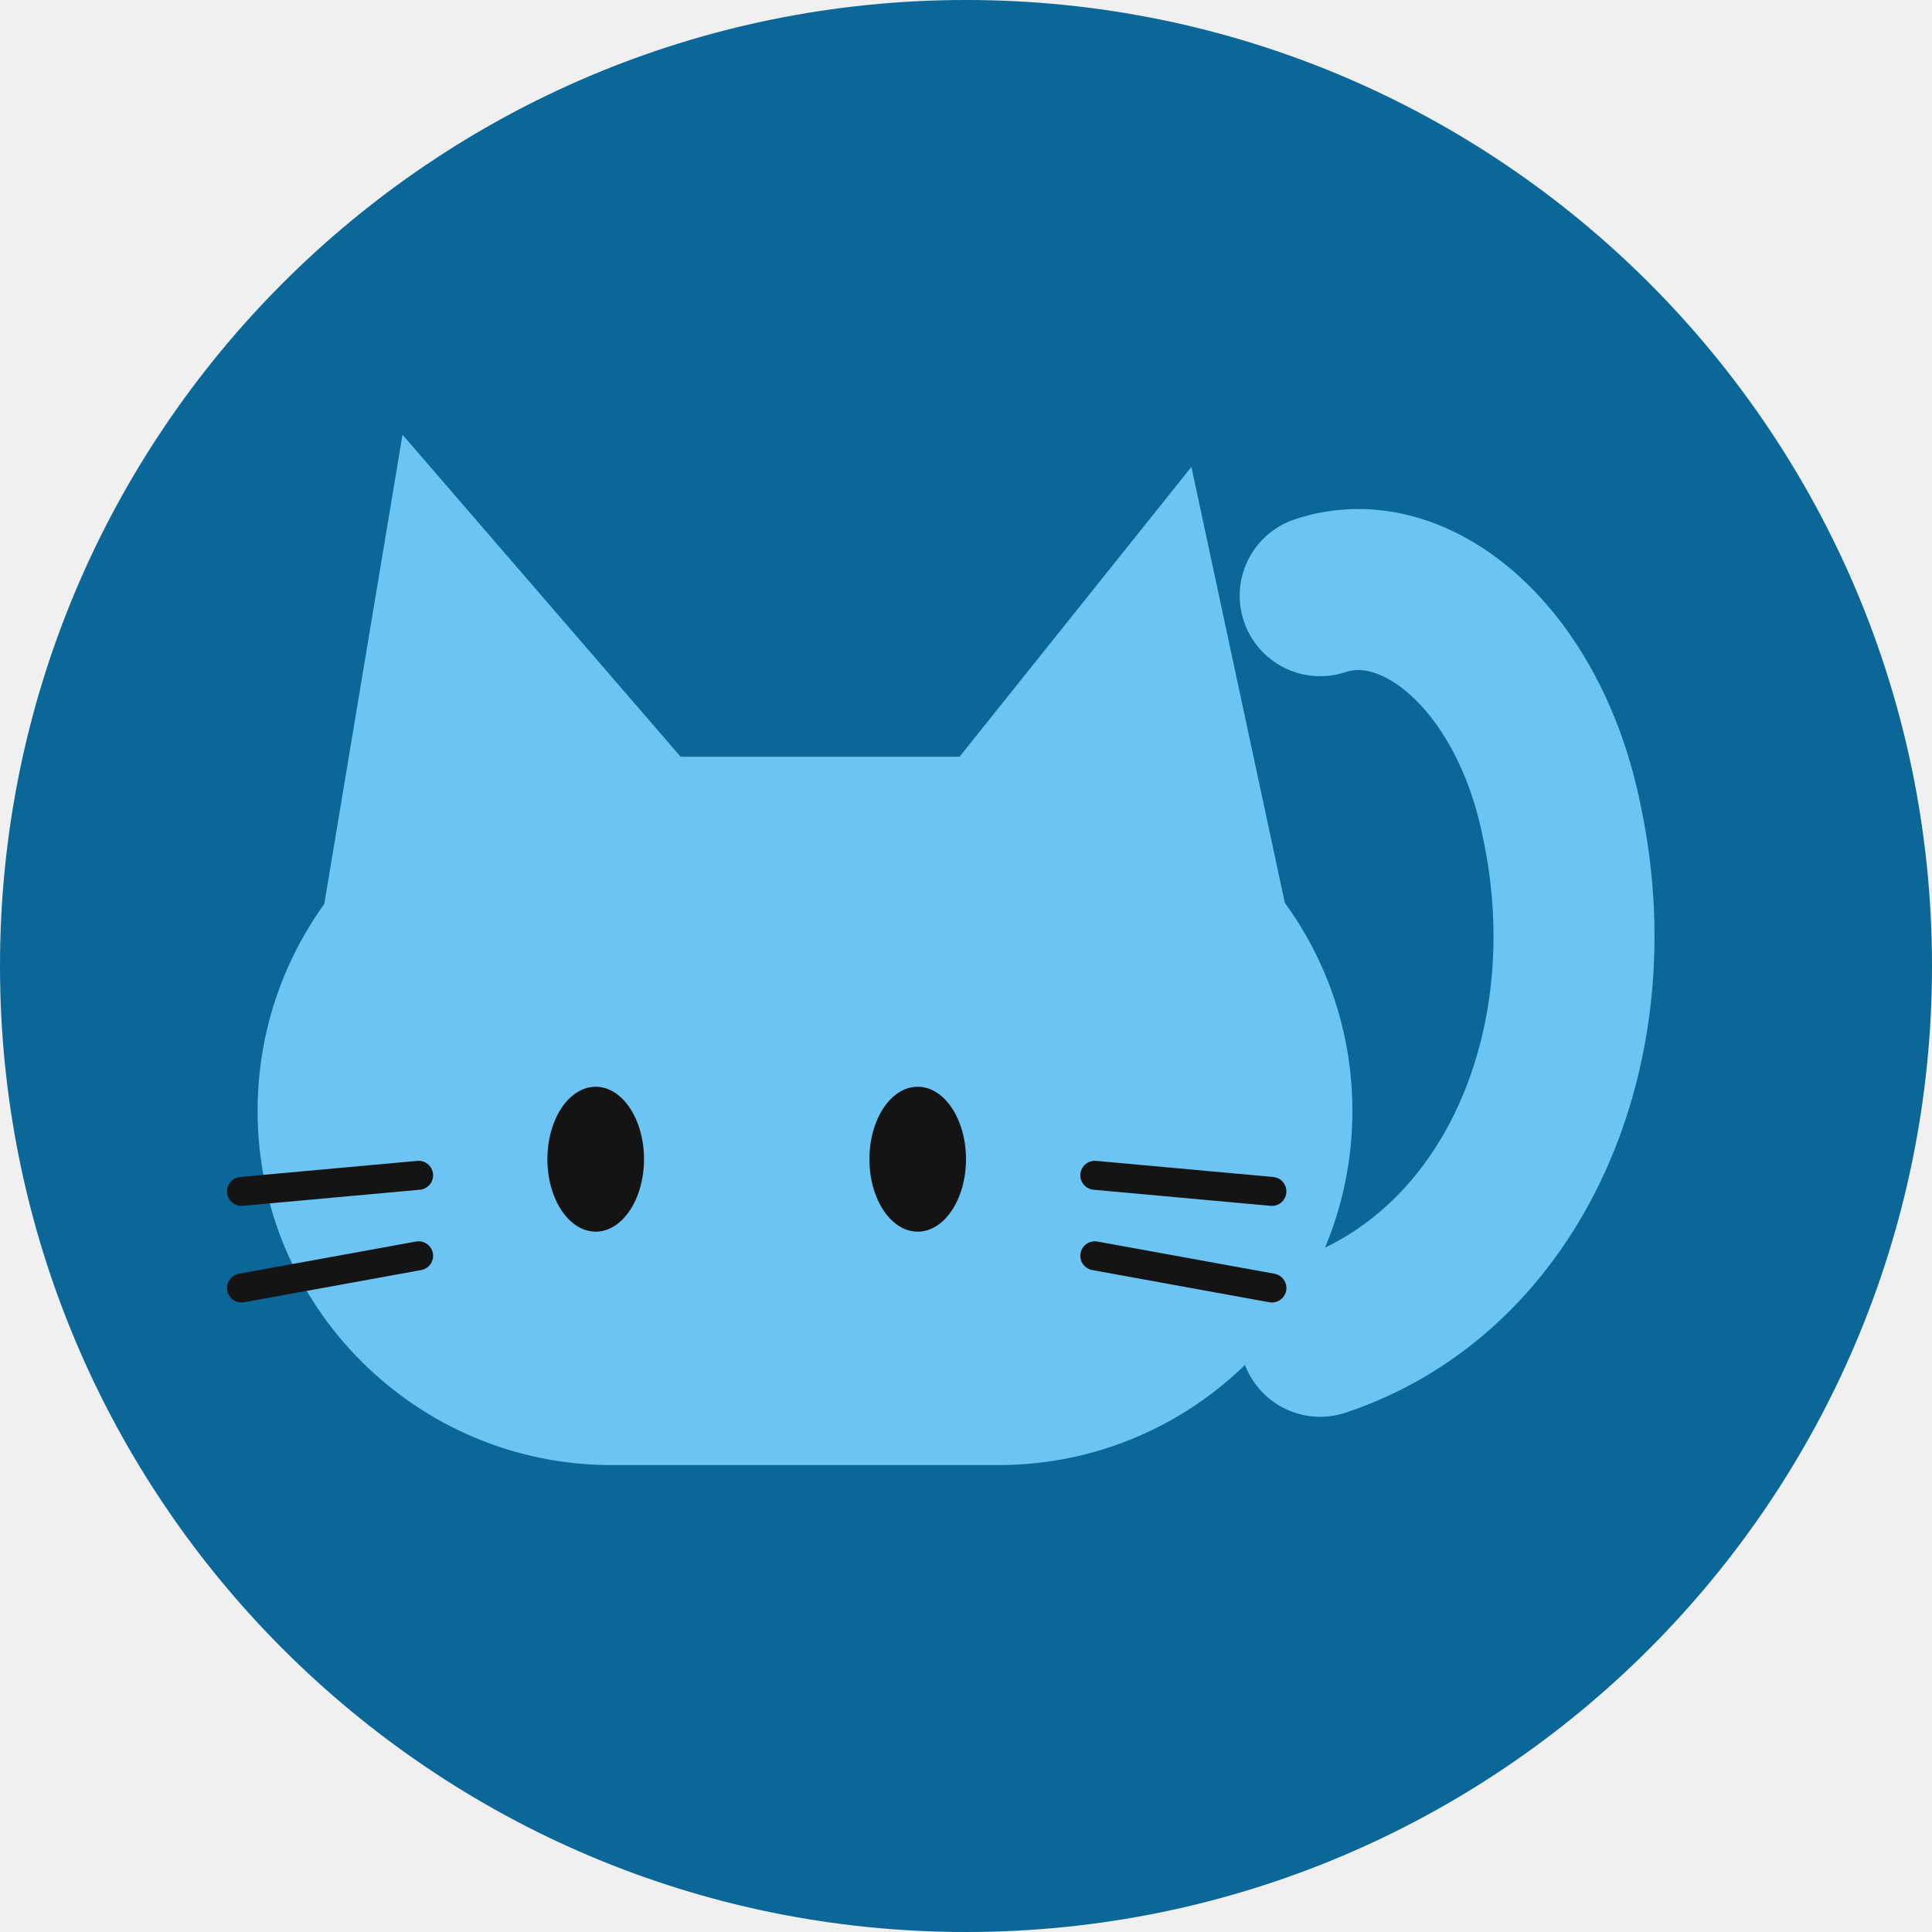
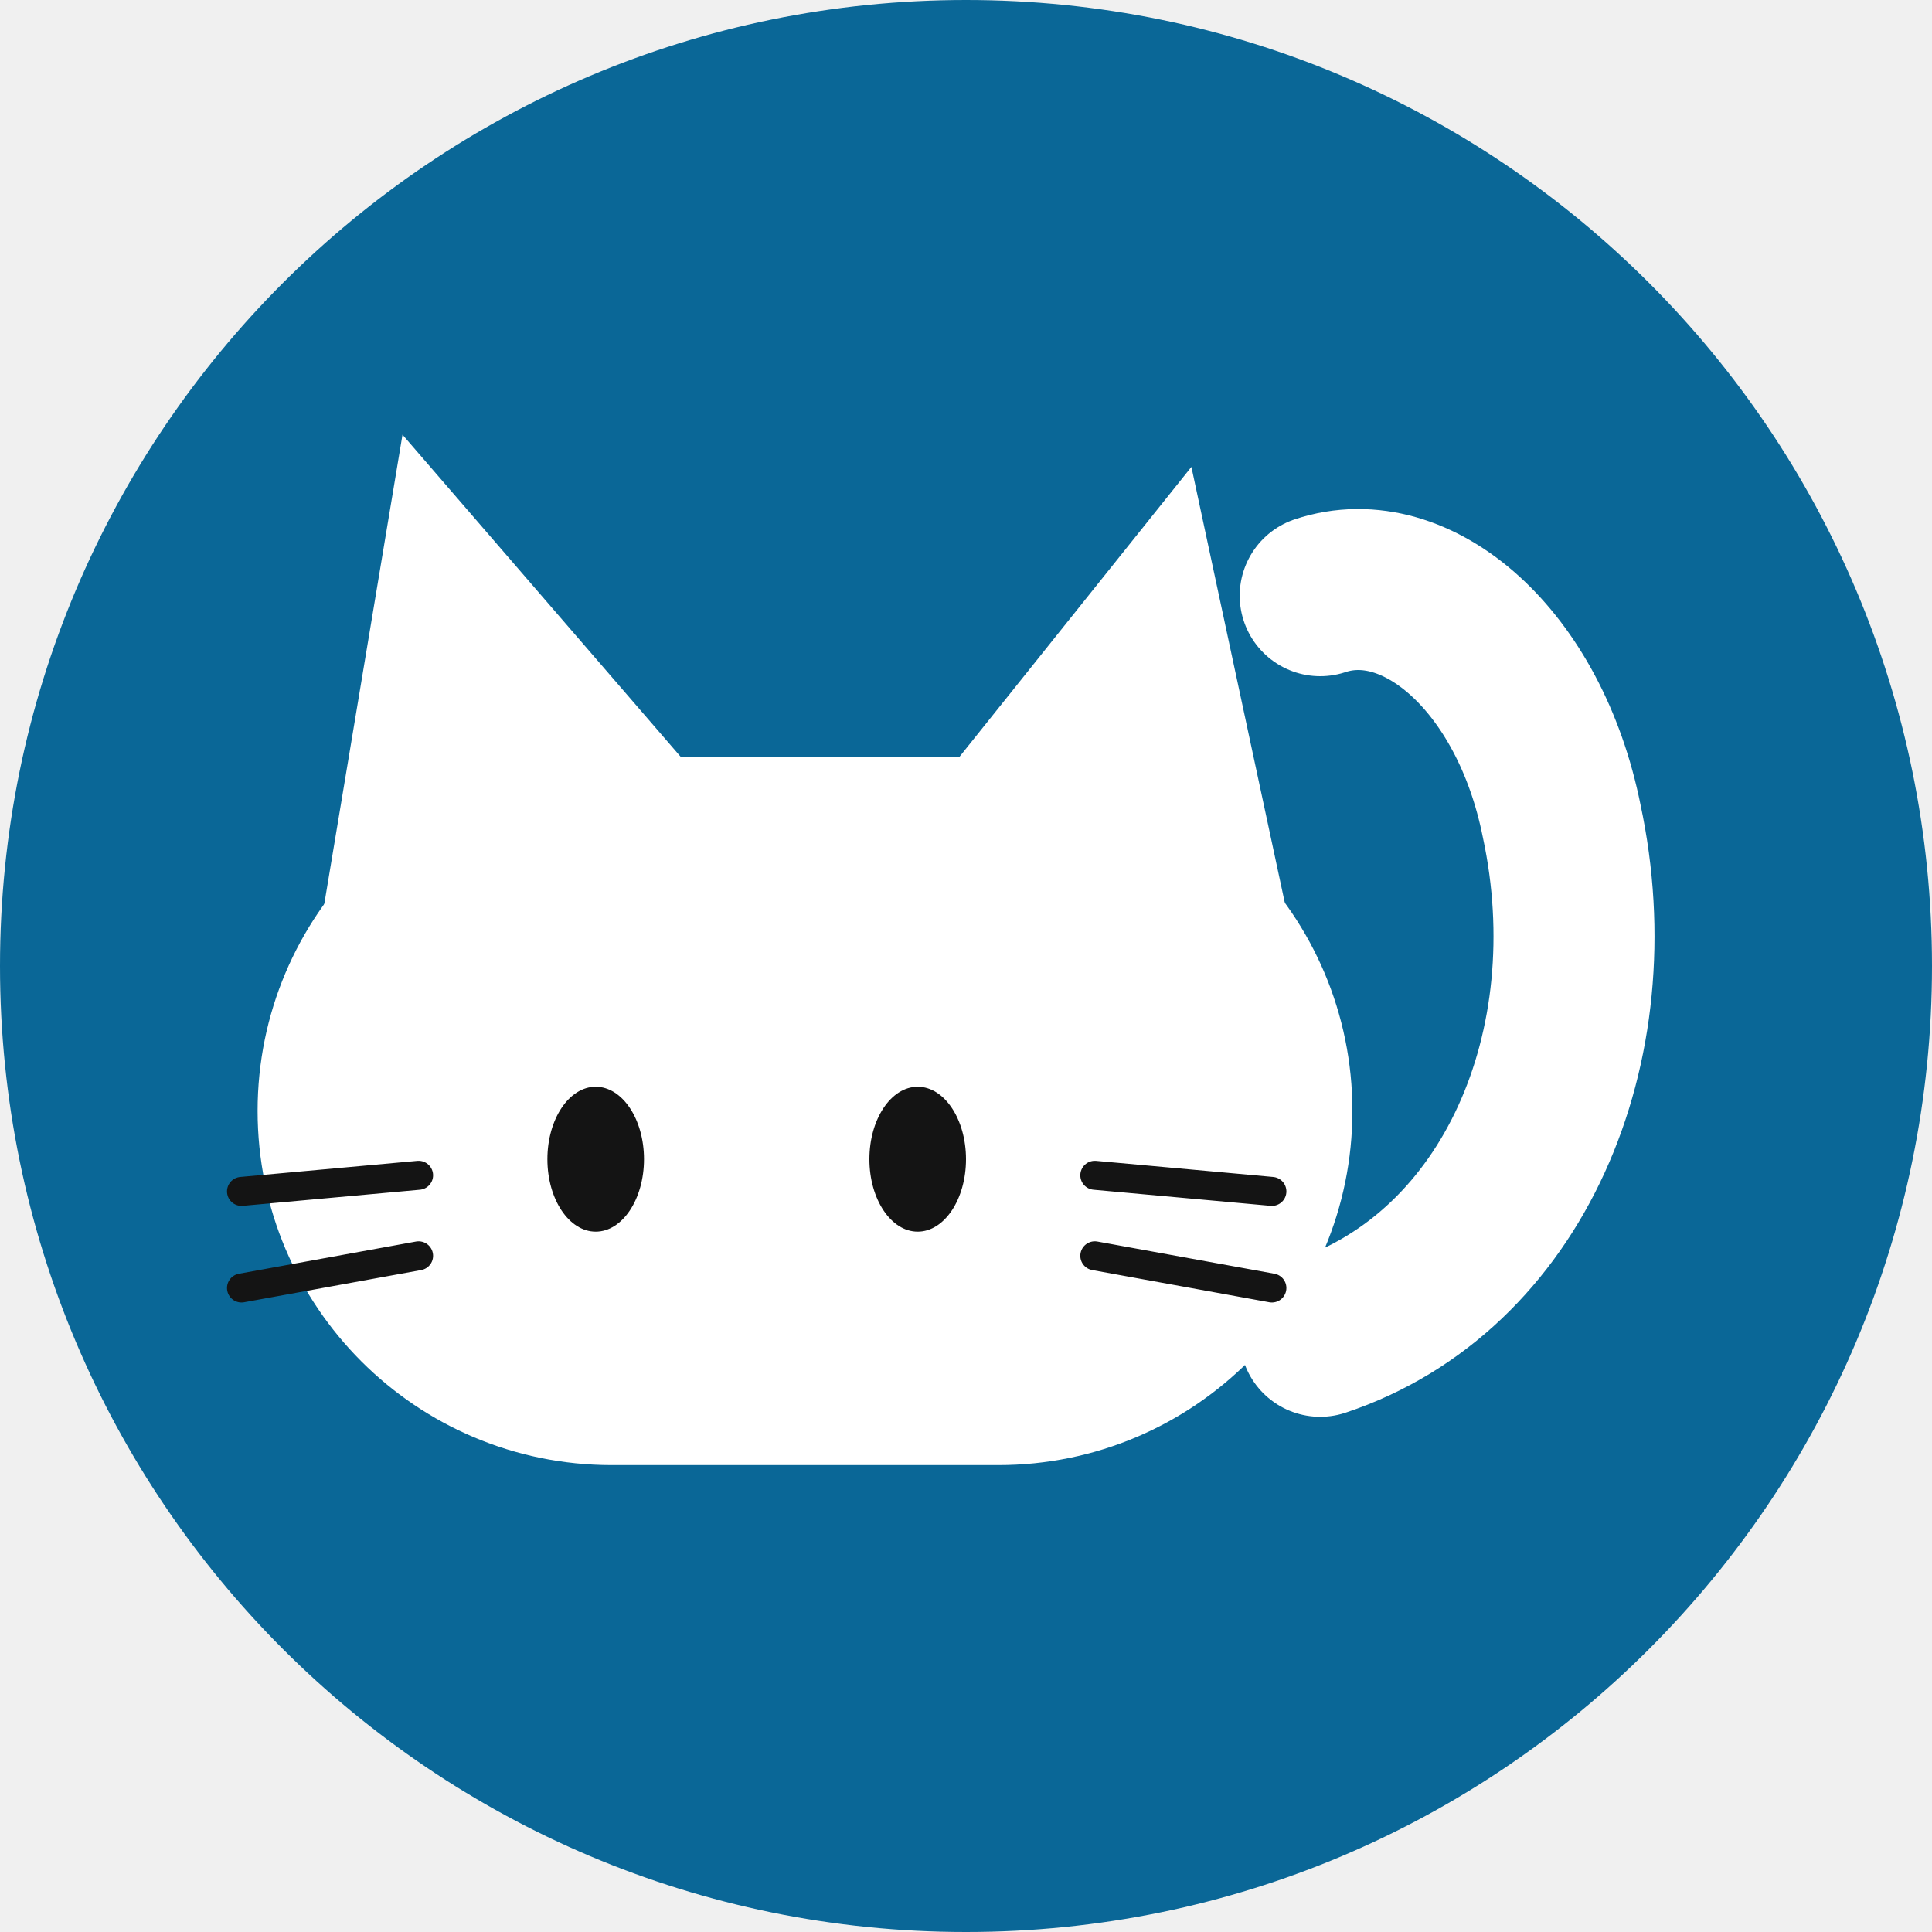
<svg xmlns="http://www.w3.org/2000/svg" viewBox="0 0 120 120" width="120" height="120">
  <circle cx="60" cy="60" r="60" fill="#0A6797" />
-   <path d="M82,83 C94,79 100,65 97,51 C95,41 88,35 82,37" fill="none" stroke="#6CC4F2" stroke-width="10" stroke-linecap="round" />
-   <polygon points="20,57 25,27 44,49" fill="#6CC4F2" />
-   <polygon points="58,49 74,29 80,57" fill="#6CC4F2" />
-   <rect x="16" y="47" width="68" height="44" rx="22" fill="#6CC4F2" />
+   <path d="M82,83 C94,79 100,65 97,51 C95,41 88,35 82,37" fill="none" stroke="#FFFFFF" stroke-width="10" stroke-linecap="round" />
+   <polygon points="20,57 25,27 44,49" fill="#FFFFFF" />
+   <polygon points="58,49 74,29 80,57" fill="#FFFFFF" />
+   <rect x="16" y="47" width="68" height="44" rx="22" fill="#FFFFFF" />
  <ellipse cx="37" cy="72" rx="3.0" ry="4.5" fill="#141414" />
  <ellipse cx="57" cy="72" rx="3.0" ry="4.5" fill="#141414" />
  <polyline points="15,74 26,73" fill="none" stroke="#141414" stroke-width="1.8" stroke-linecap="round" />
  <polyline points="15,80 26,78" fill="none" stroke="#141414" stroke-width="1.8" stroke-linecap="round" />
  <polyline points="68,73 79,74" fill="none" stroke="#141414" stroke-width="1.8" stroke-linecap="round" />
  <polyline points="68,78 79,80" fill="none" stroke="#141414" stroke-width="1.8" stroke-linecap="round" />
</svg>
